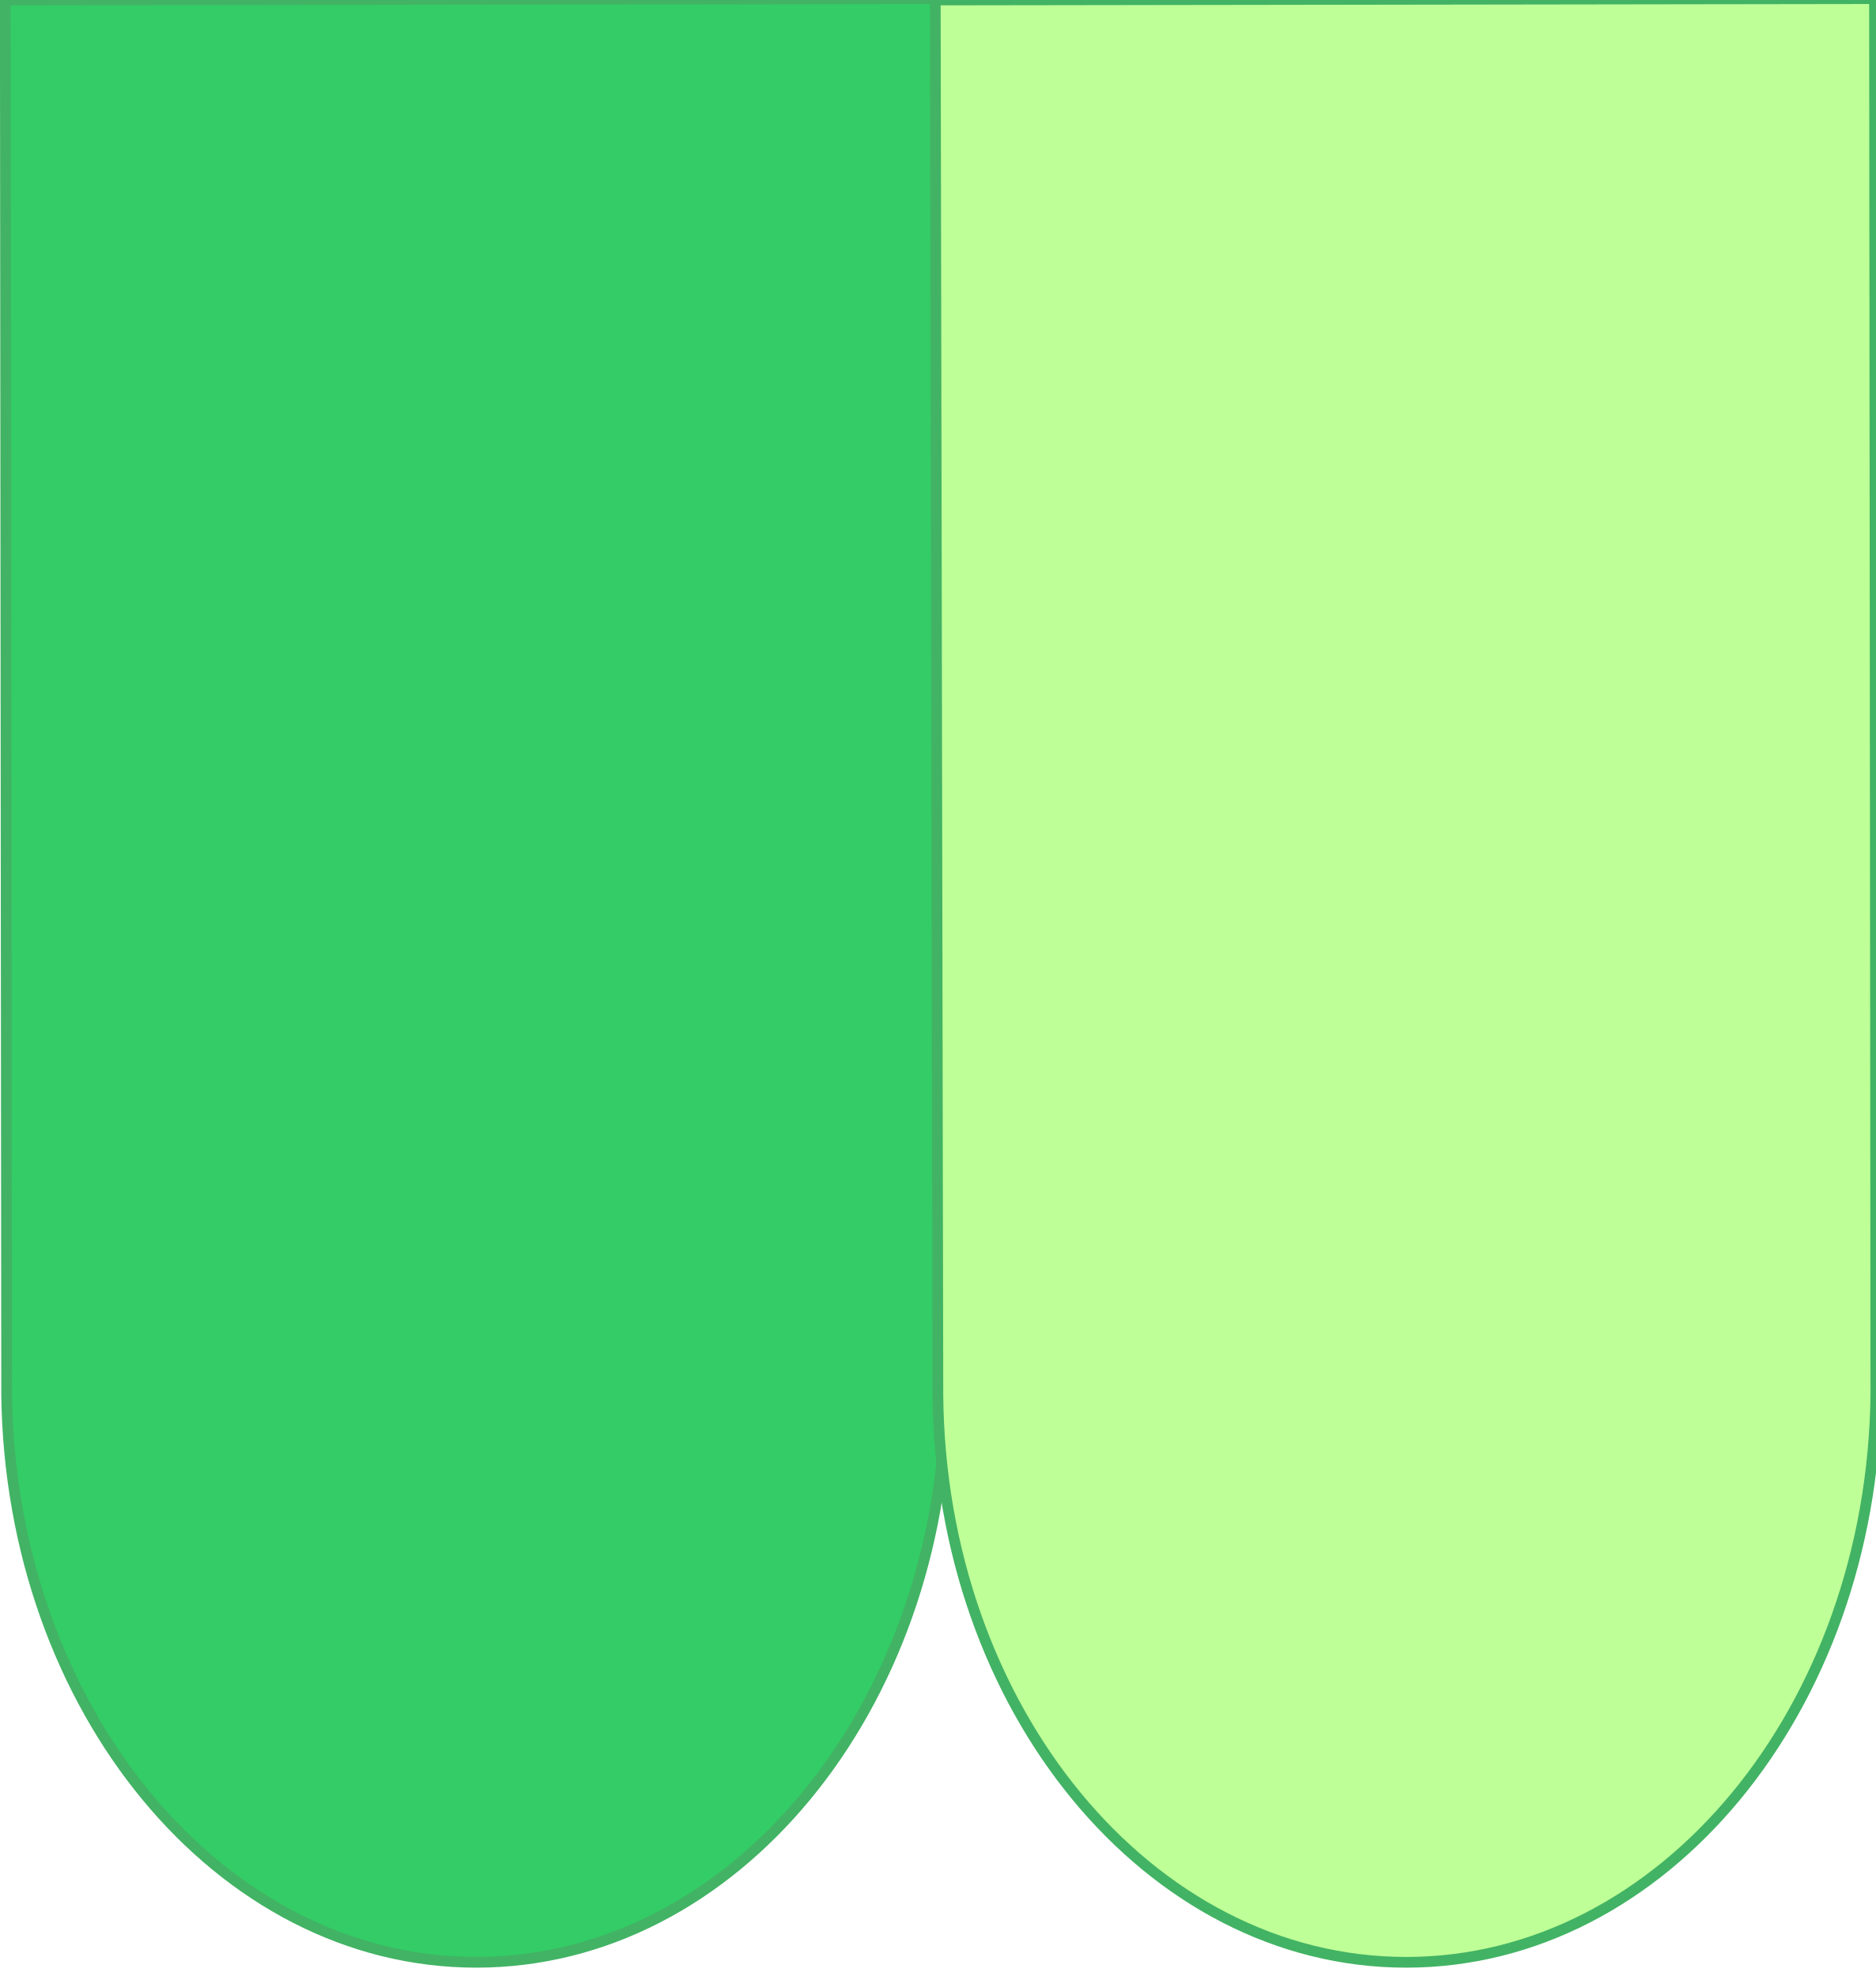
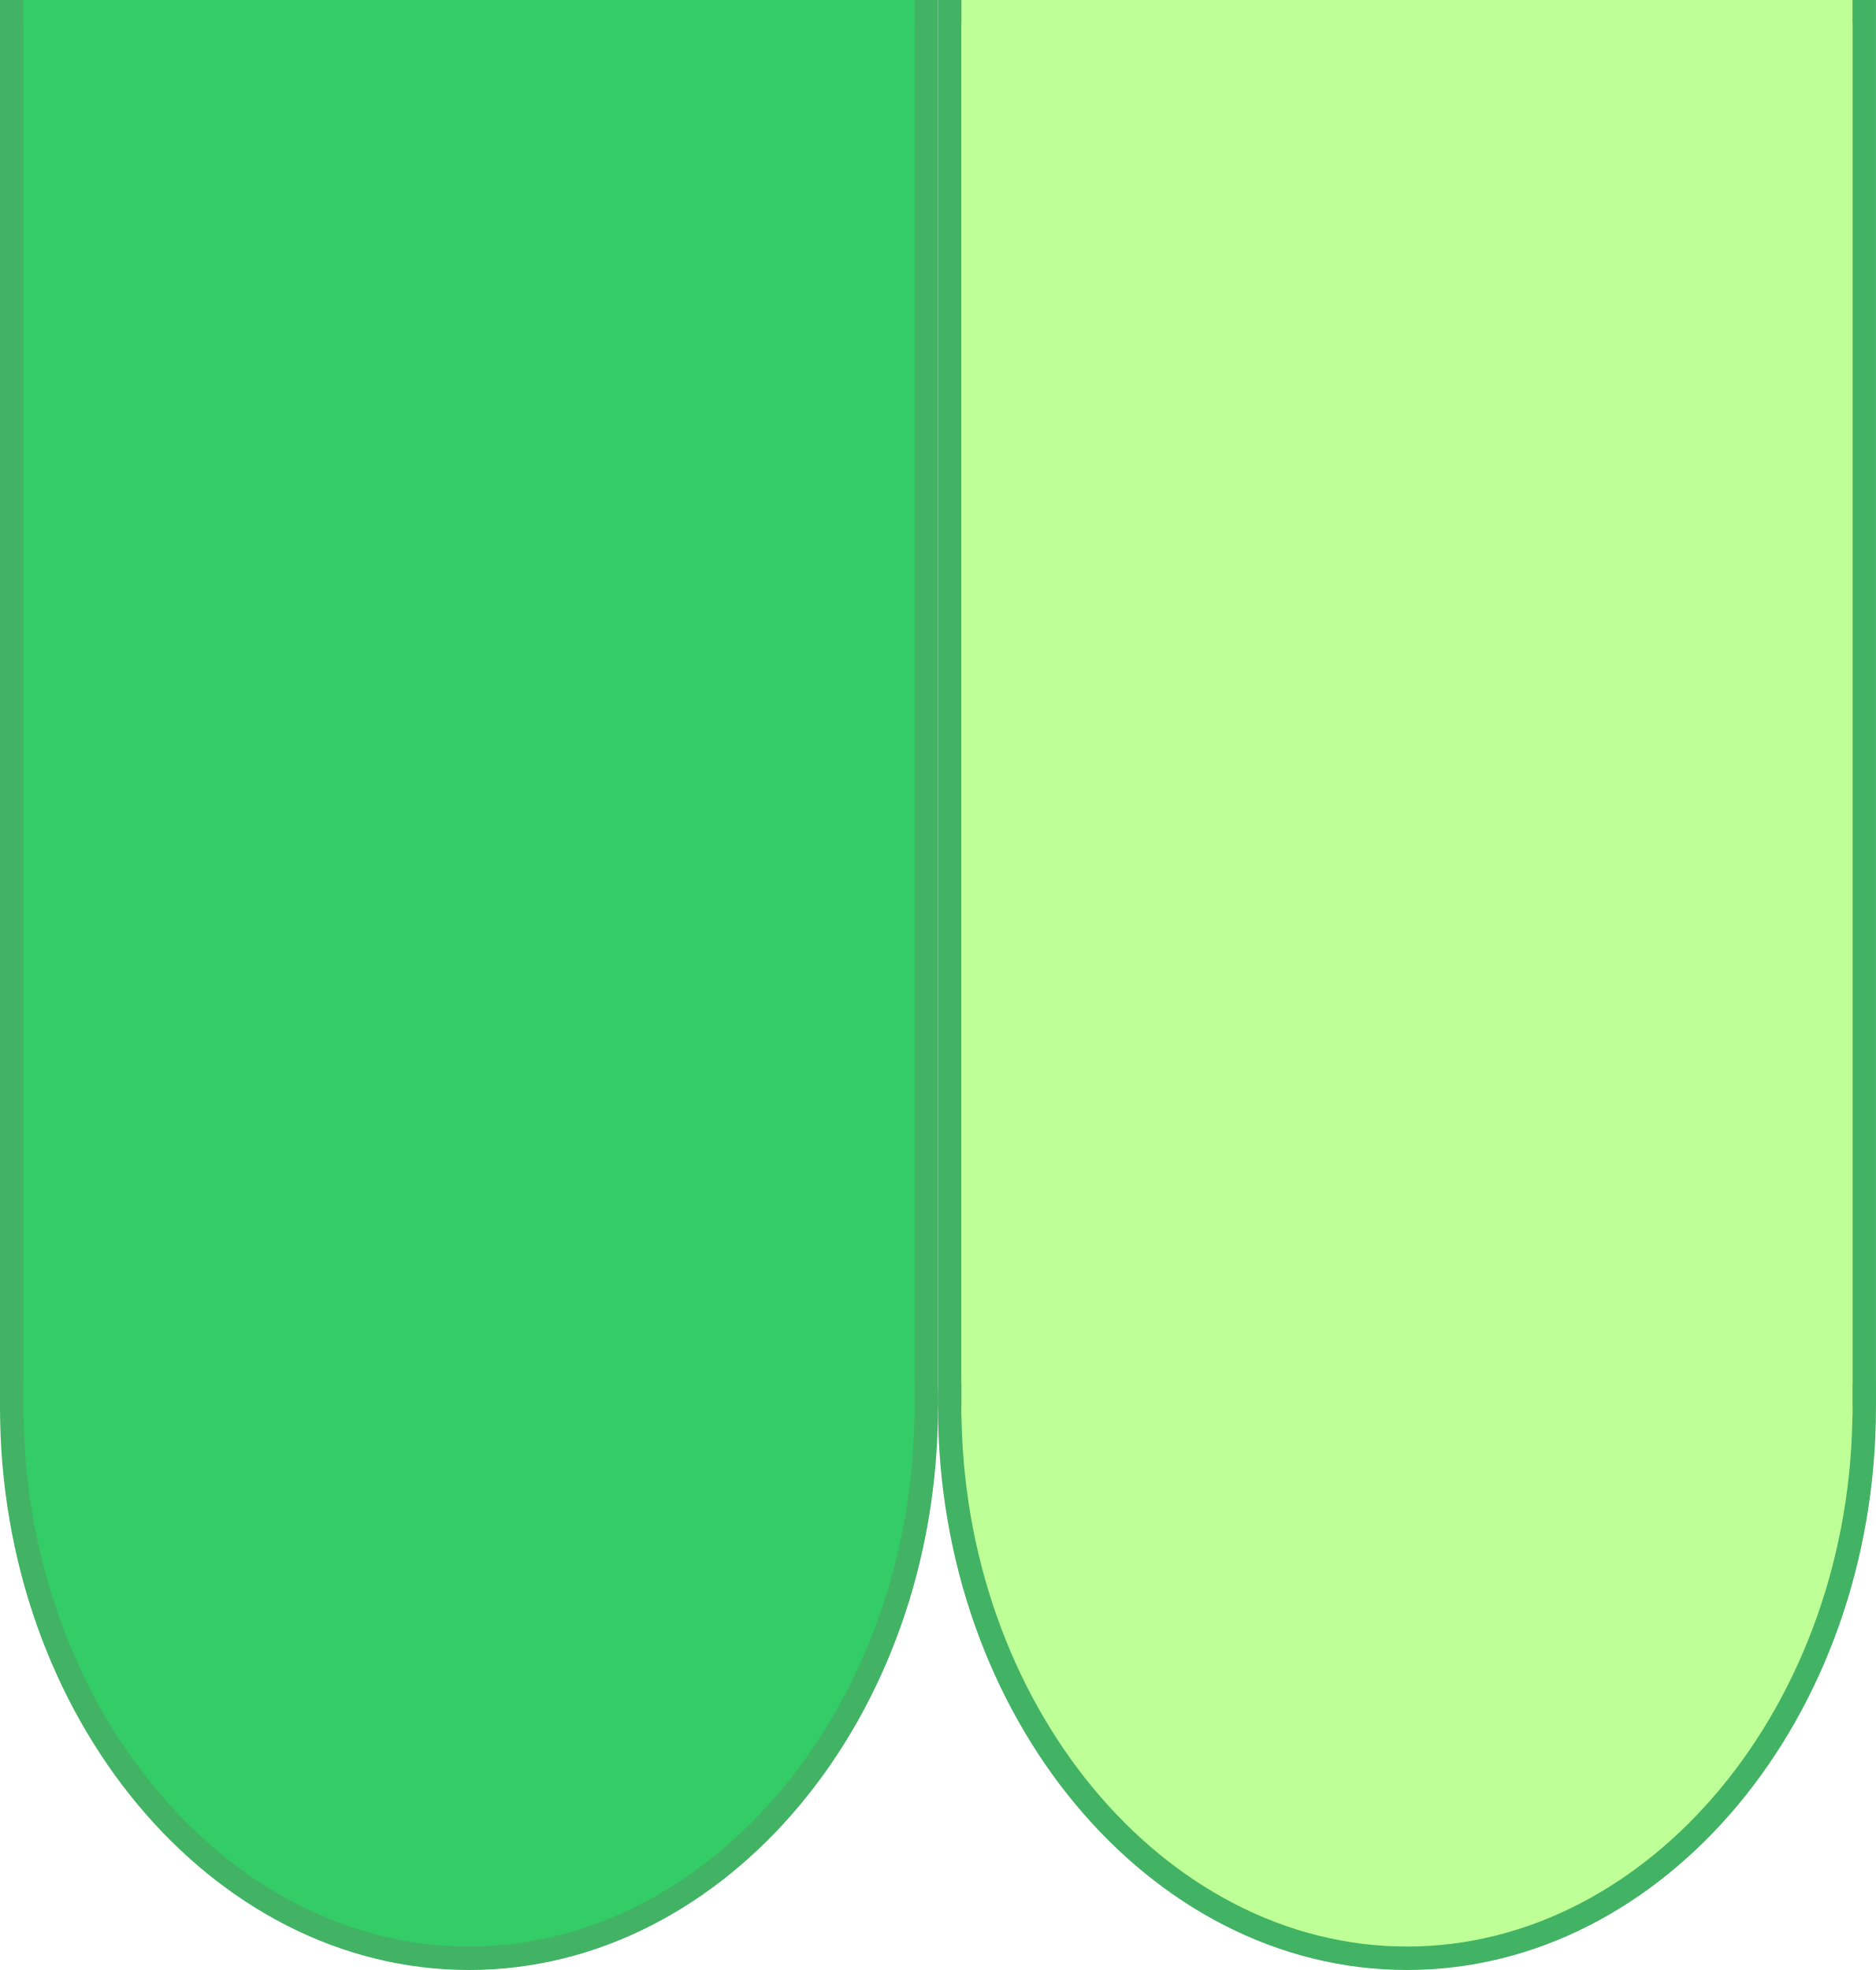
- <svg xmlns="http://www.w3.org/2000/svg" version="1.1" id="图层_1" x="0px" y="0px" width="40.104px" height="42.263px" viewBox="0 0 40.104 42.263" enable-background="new 0 0 40.104 42.263" xml:space="preserve">
+ <svg xmlns="http://www.w3.org/2000/svg" version="1.1" id="图层_1" x="0px" y="0px" viewBox="0 0 40 42" enable-background="new 0 0 40 42" xml:space="preserve">
  <g>
-     <path fill-rule="evenodd" clip-rule="evenodd" fill="#33CC66" stroke="#42B364" stroke-width="0.229" stroke-miterlimit="10" d="   M20.227,29.839c-0.085,6.702-4.542,12.131-10.043,12.131c-5.5,0-9.957-5.429-10.042-12.131L0.113,0l20.055-0.029L20.227,29.839z" />
-     <path fill-rule="evenodd" clip-rule="evenodd" fill="#BEFF97" stroke="#42B364" stroke-width="0.229" stroke-miterlimit="10" d="   M40.113,29.839c-0.085,6.702-4.542,12.131-10.044,12.131c-5.5,0-9.957-5.429-10.013-12.131L20,0l20.084-0.029L40.113,29.839z" />
+     <path fill="#33CC66" d="M10,41.8c-5.4,0-9.8-5.3-9.8-11.8S4.6,18.2,10,18.2s9.8,5.3,9.8,11.8S15.4,41.8,10,41.8z" />
+     <path fill="#42B364" d="M10,18.5c5.2,0,9.5,5.2,9.5,11.5S15.2,41.5,10,41.5S0.5,36.3,0.5,30S4.8,18.5,10,18.5 M10,18   C4.5,18,0,23.4,0,30s4.5,12,10,12s10-5.4,10-12S15.5,18,10,18L10,18z" />
  </g>
+   <g>
+     <rect x="0.2" y="0.2" fill="#33CC66" width="19.5" height="29.5" />
+     <path fill="#42B364" d="M19.5,0.5v29h-19v-29H19.5 M20,0H0v30h20V0L20,0z" />
+   </g>
+   <rect x="0.5" fill="#33CC66" width="19" height="30.2" />
+   <g>
+     <path fill="#BEFF97" d="M30,41.8c-5.4,0-9.8-5.3-9.8-11.8s4.4-11.8,9.8-11.8s9.8,5.3,9.8,11.8S35.4,41.8,30,41.8z" />
+     <path fill="#42B364" d="M30,18.5c5.2,0,9.5,5.2,9.5,11.5S35.2,41.5,30,41.5s-9.5-5.2-9.5-11.5S24.8,18.5,30,18.5 M30,18   c-5.5,0-10,5.4-10,12s4.5,12,10,12s10-5.4,10-12S35.5,18,30,18L30,18z" />
+   </g>
+   <g>
+     <rect x="20.2" y="0.2" fill="#BEFF97" width="19.5" height="29.5" />
+     <path fill="#42B364" d="M39.5,0.5v29h-19v-29H39.5 M40,0H20v30h20V0L40,0z" />
+   </g>
+   <rect x="20.5" fill="#BEFF97" width="19" height="30.2" />
</svg>
